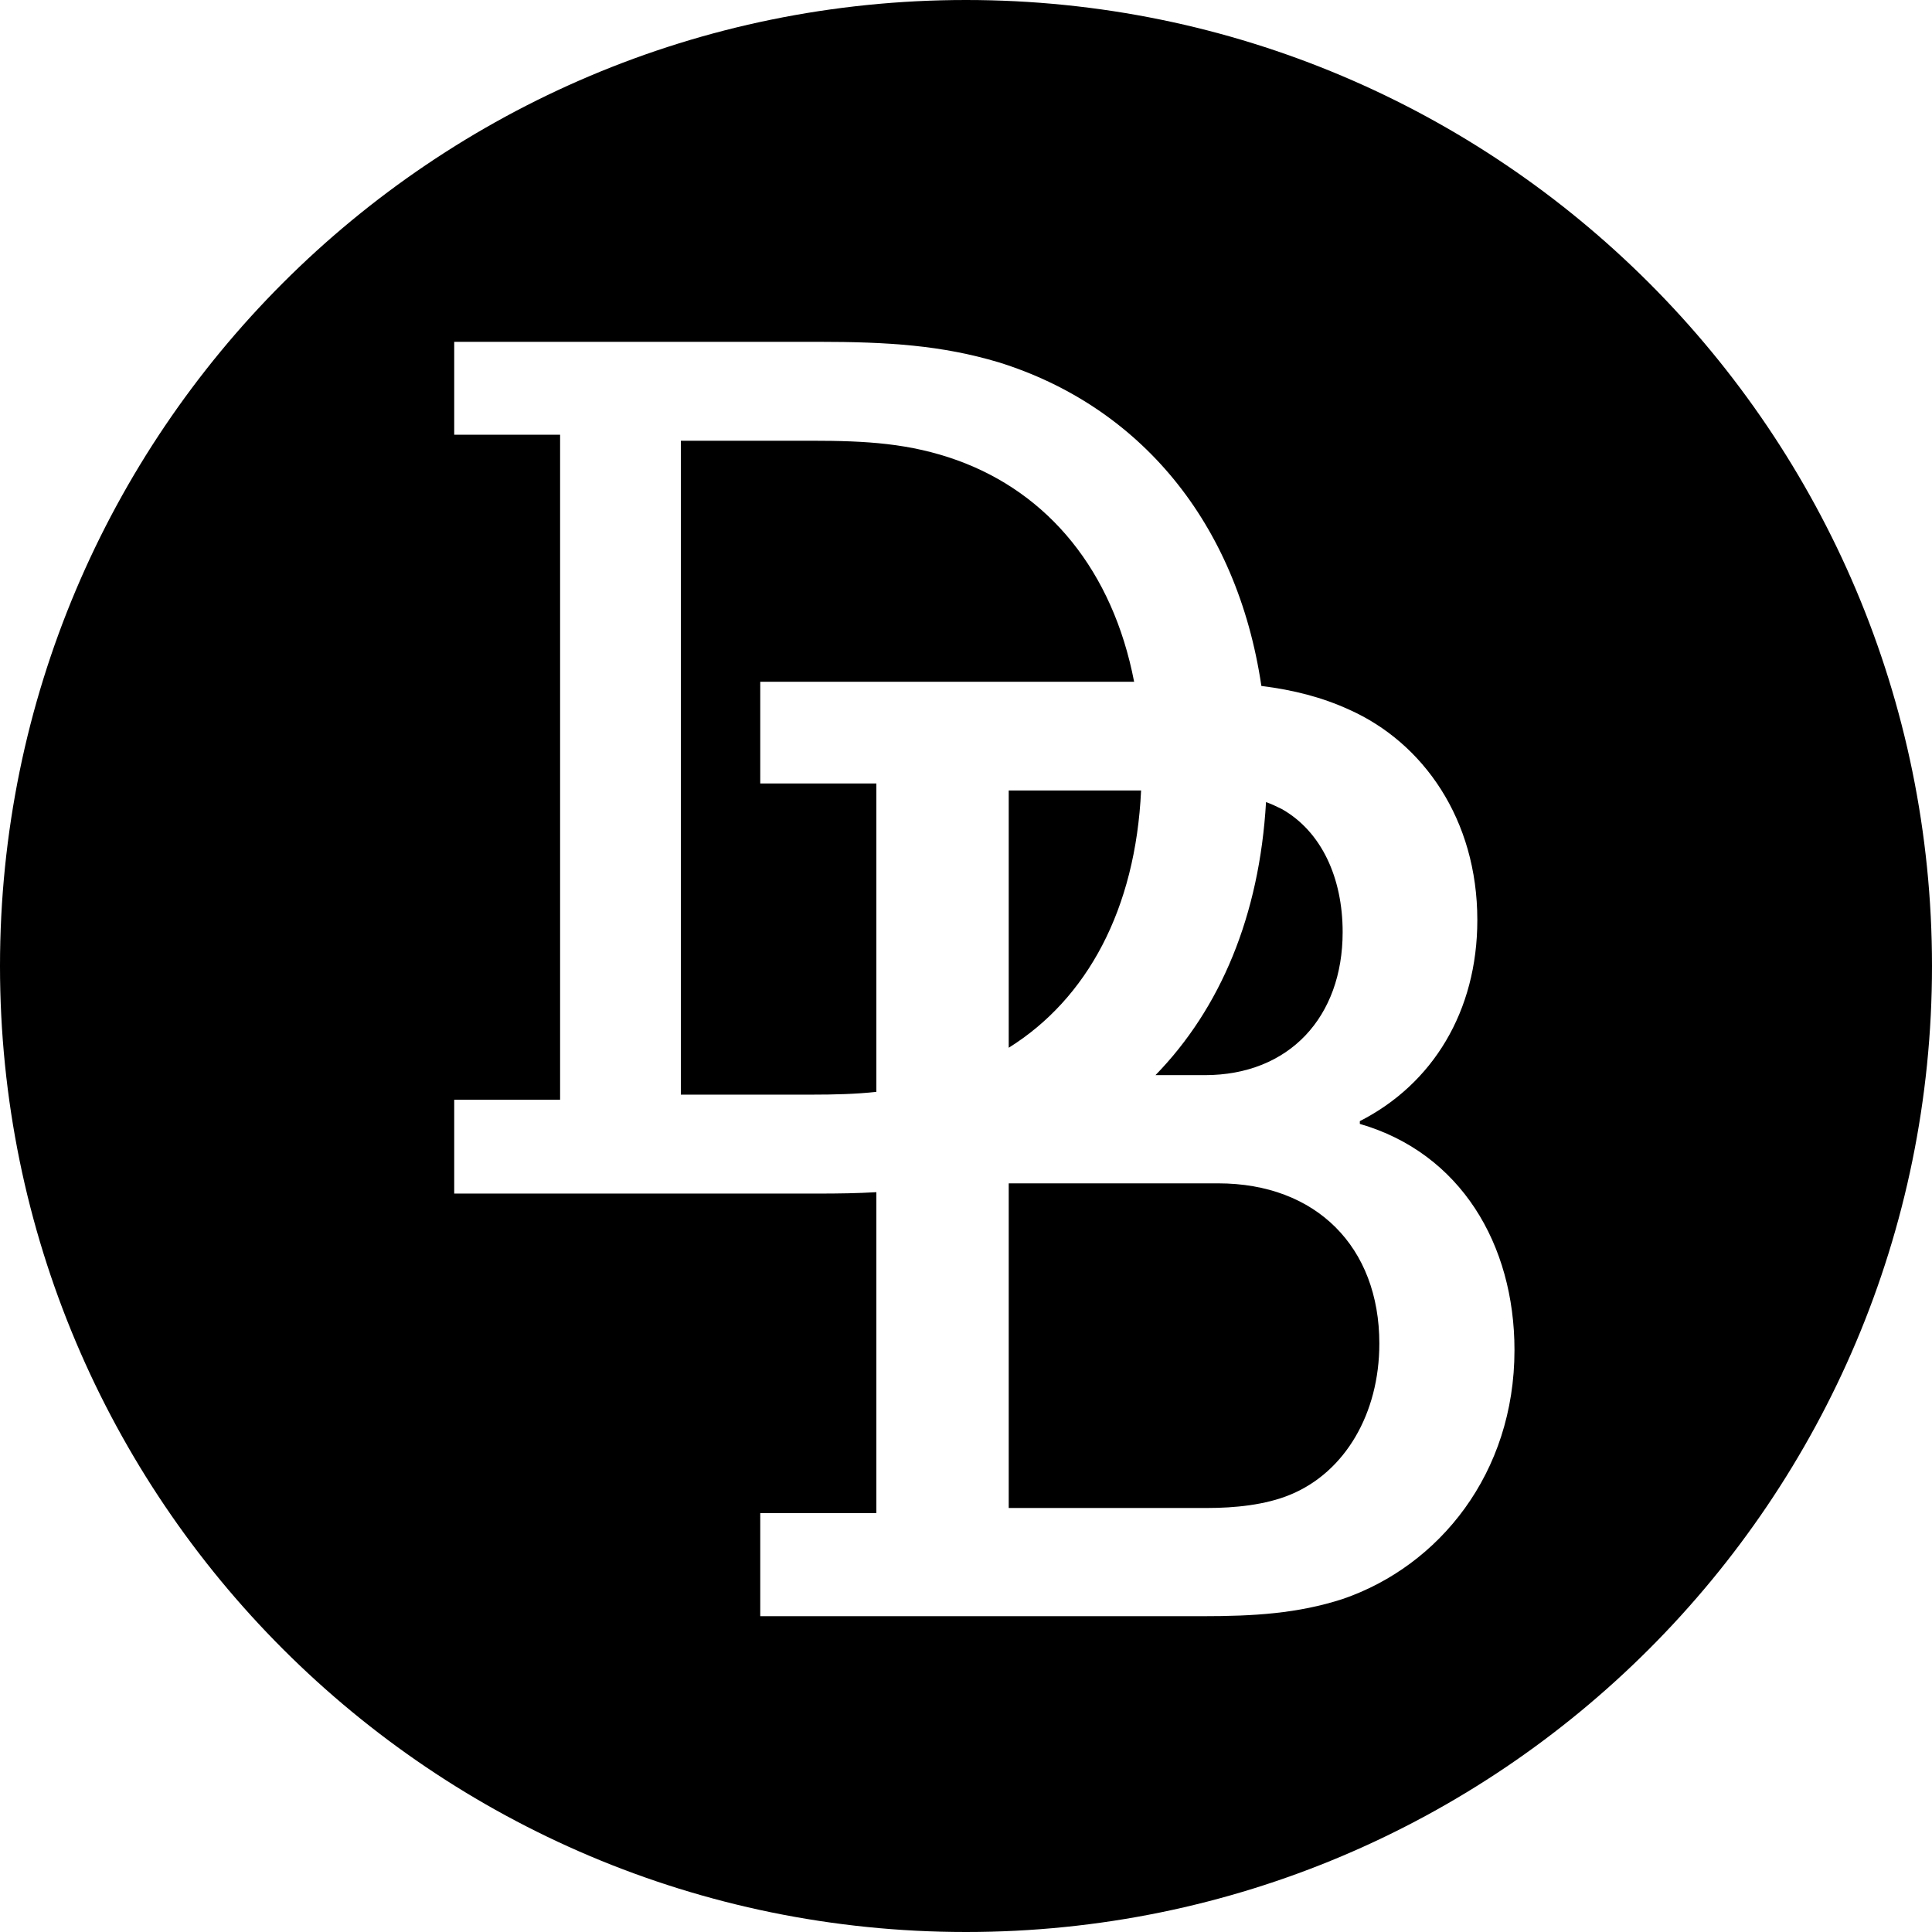
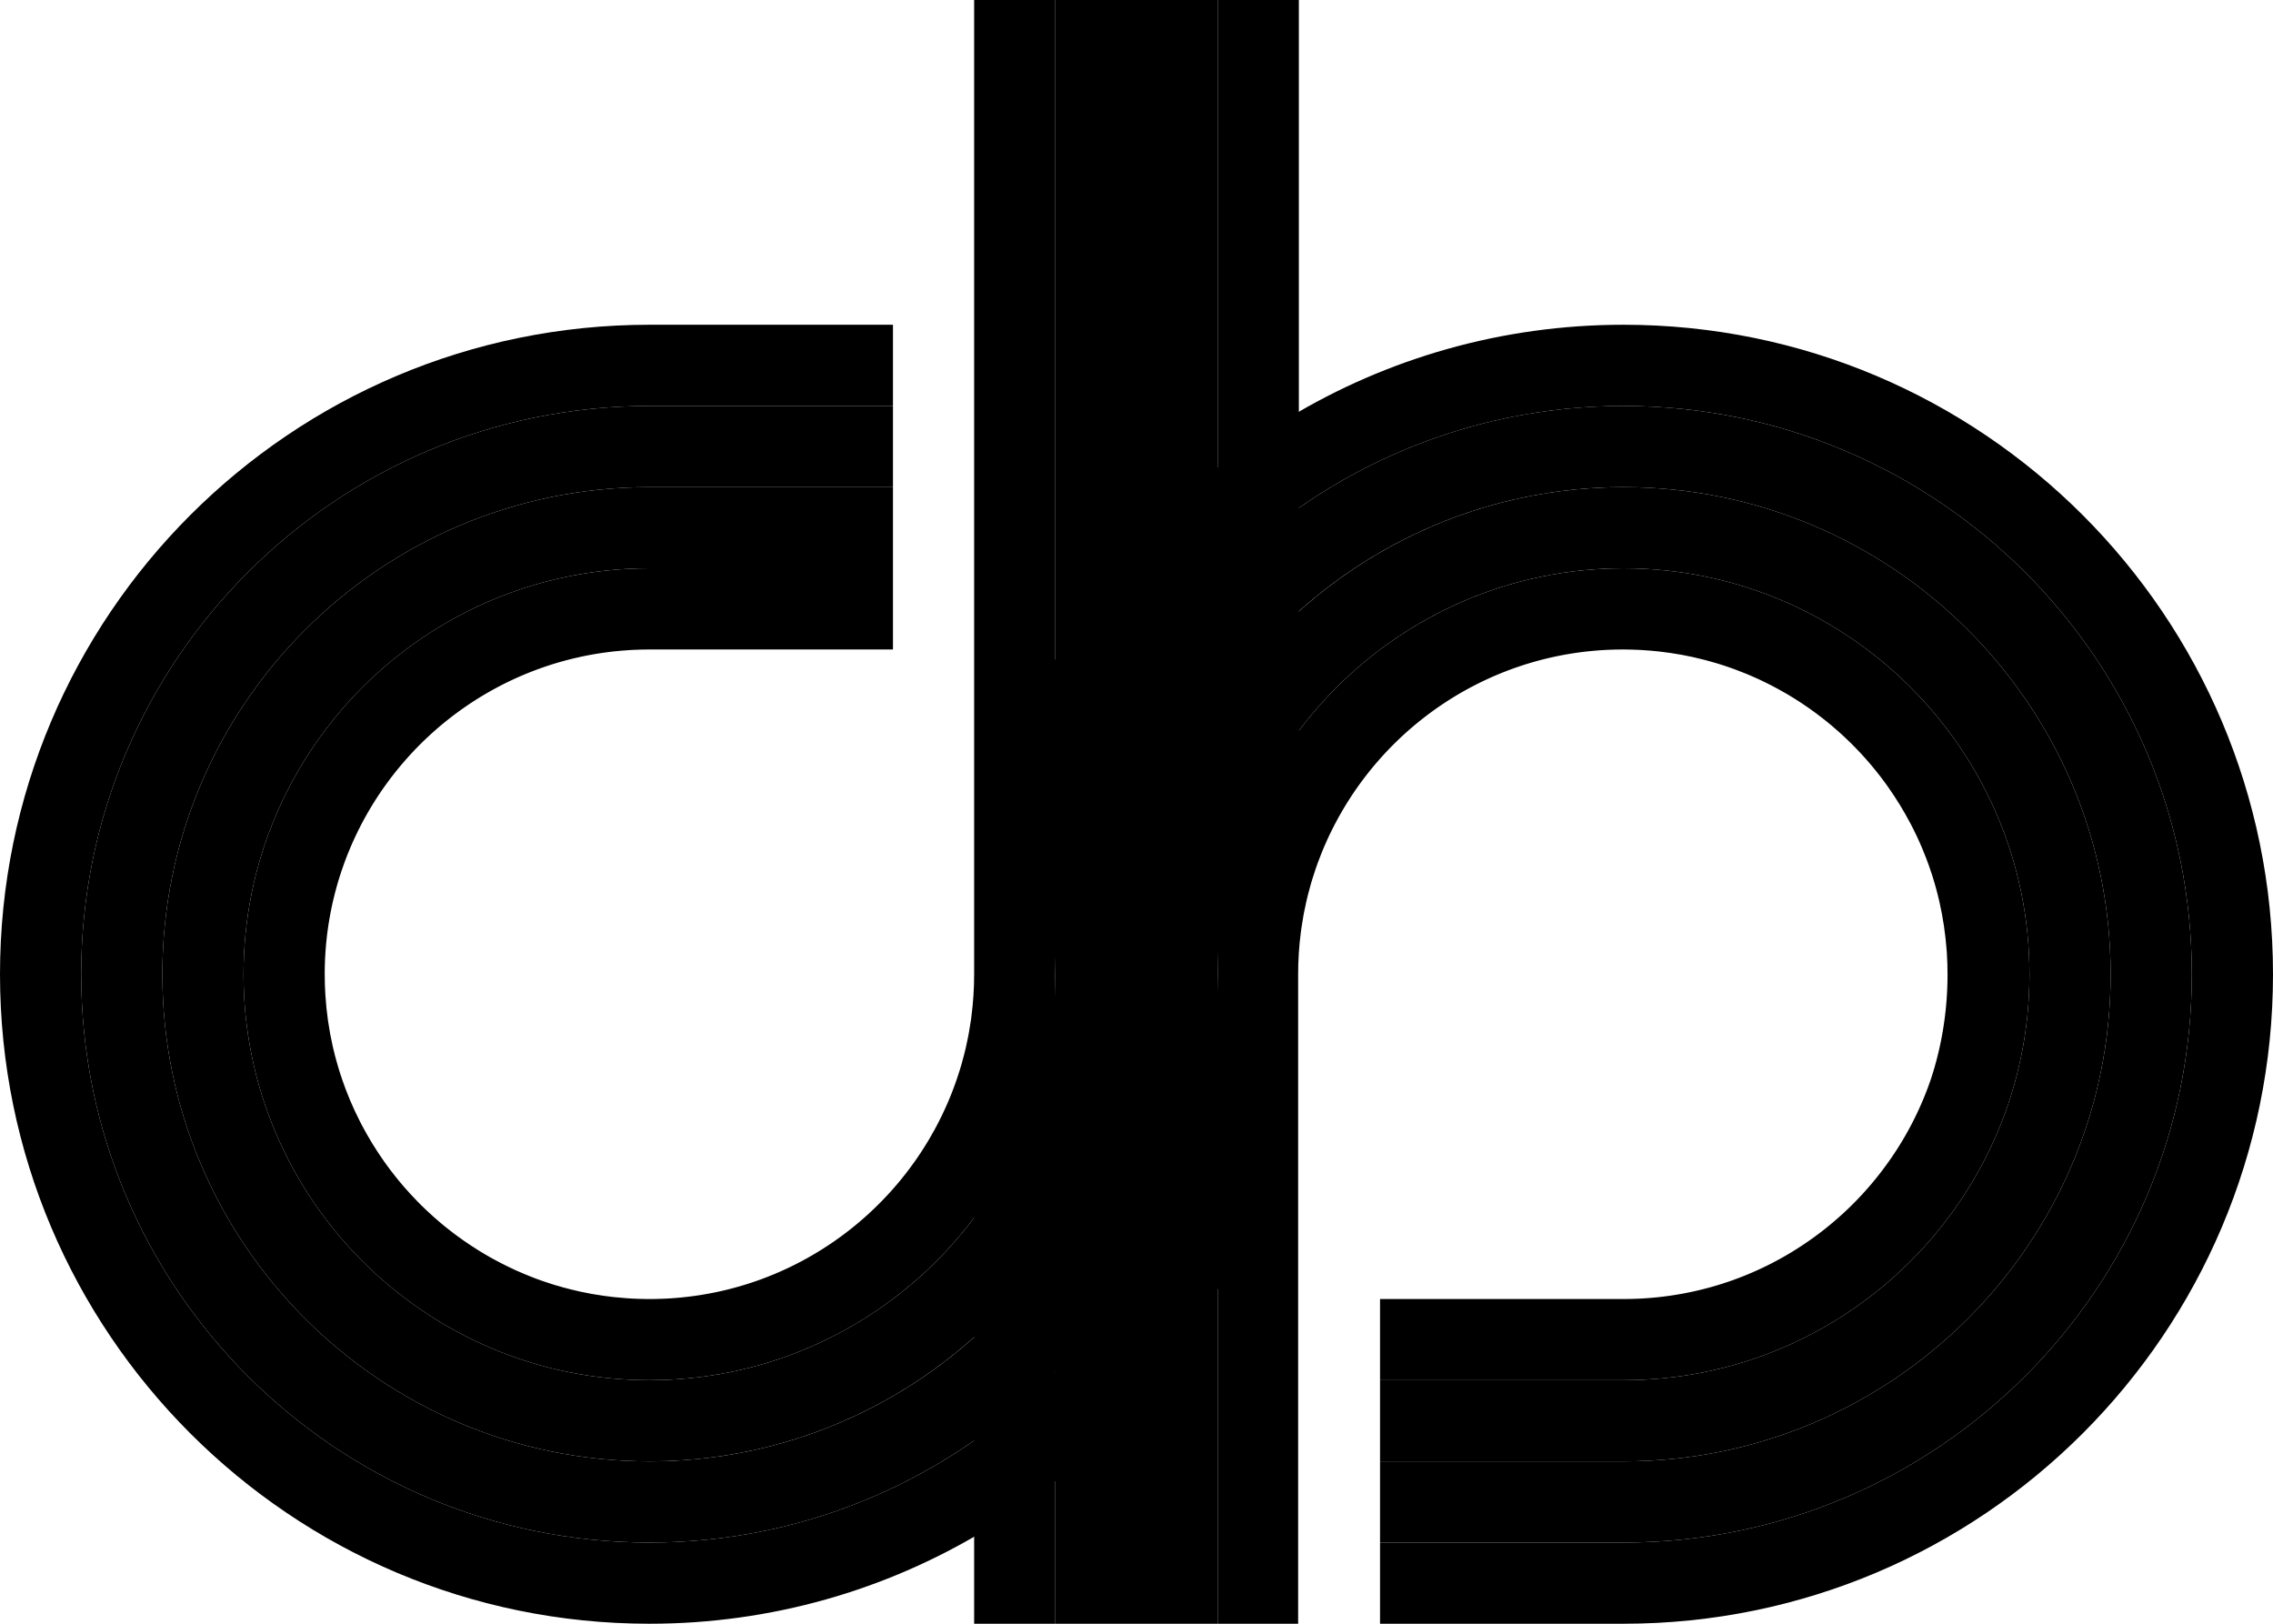
- <svg xmlns="http://www.w3.org/2000/svg" version="1.1" width="1024" height="1024" viewBox="0 0 1024 1024">
-   <g id="icomoon-ignore">
- </g>
-   <path d="M512 0c-282.774 0-512 229.226-512 512s229.226 512 512 512c282.774 0 512-229.226 512-512s-229.226-512-512-512zM240.742 181.17h192.488c37.74 0 65.938 1.874 96.004 10.83 74.484 23.174 126.41 84.55 139.32 171.568 17.116 2.134 32.224 6.018 46.52 12.556 39.292 17.54 67.94 58.186 67.94 111.504 0 48.412-23.686 86.946-62.276 106.592v1.472c53.32 15.44 81.968 63.748 81.968 119.88 0 65.244-39.858 114.396-91.074 131.938-23.858 7.712-46.978 9.106-74.342 9.106h-234.338v-54.642h61.542v-170.096c-9.846 0.584-20.022 0.742-30.766 0.742h-192.986v-49.728h56.124v-352.492h-56.124v-49.23zM360.866 233.598v346.584h69.166c12.352 0 23.632-0.29 34.462-1.472v-163.446h-61.542v-53.91h198.16c-11.358-58.826-45.356-99.896-93.79-117.414-24.948-8.956-47.868-10.342-77.29-10.342h-69.166zM534.646 418.958v136.366c41.536-25.908 67.246-73.39 70.152-136.366h-70.152zM671.020 425.11c-3.474 60.306-24.206 109.418-58.59 144.738h26.098c44.898 0 73.104-30.916 73.104-75.816 0-28.766-11.2-53.302-32.248-65.228-2.678-1.34-5.522-2.654-8.364-3.694zM534.646 627.2v172.064h105.354c14.028 0 30.728-1.528 44.064-7.136 28.766-11.934 47.016-42.82 47.016-80.006 0-51.216-33.5-84.922-85.416-84.922h-111.018z" />
+ <svg xmlns="http://www.w3.org/2000/svg" clip-rule="evenodd" fill-rule="evenodd" stroke-linejoin="round" stroke-miterlimit="2" viewBox="0 0 140 100">
+   <path class="logo__color logo__color_1" d="m60 0v60a20.176 20.176 0 0 1 -.166 2.584v.002l-.008.057v.003l-.008.055v.006l-.007.053v.006l-.008.054v.004l-.01.055v.002c-.034.234-.071.466-.113.697v.002l-.01.055v.004l-.01.054-.002.004-.01.053-.002.006-.01.053v.005l-.011.053v.004l-.012.055v.002c-.042.21-.086.419-.134.627v.002l-.014.054v.004l-.014.053v.006l-.014.05-.001.006-.012.051-.002.006-.012.05-.002.007-.013.052v.004l-.014.053v.002c-.048.188-.1.373-.152.559v.002l-.016.052-.002.006-.014.049-.002.008-.013.049-.002.007-.016.047-.002.008-.016.049-.001.008-.014.049-.002.006-.016.05-.002.004-.015.053c-.052.165-.107.329-.162.492v.004l-.018.049-.002.006-.016.049-.003.007-.016.047-.004.008-.016.047-.004.008-.015.047-.004.007-.016.047-.004.008-.015.047-.004.008-.018.047-.002.006-.017.05a20.14 20.14 0 0 1 -.164.428l-.002.002-.02.049-.002.006-.017.047-.004.007-.018.045-.004.01-.02.043-.003.012-.018.043-.004.01-.017.042-.006.01-.018.045-.004.01-.02.043-.001.008-.02.047-.003.005-.02.05c-.053.122-.107.243-.162.364l-.002.002-.022.047-.002.006-.021.045-.004.008-.02.043-.003.01-.02.043-.006.01-.02.04-.005.012-.02.041-.004.012-.02.04-.005.013-.02.04-.005.01-.02.043-.004.008-.023.045-.002.004c-.058.118-.116.237-.176.353h-.002l-.023.047-.004.006-.022.043-.004.008-.021.041-.006.012-.021.039-.006.012-.022.039-.006.011-.021.04-.006.013-.021.037-.006.014-.022.037-.006.014-.021.039-.006.01-.023.04-.004.008-.024.043-.004.004c-.054.098-.11.196-.166.293v.002l-.025.043-.004.006-.023.04-.006.01-.022.04-.008.011-.021.038-.008.013-.021.035-.008.014-.022.037-.01.012-.021.037-.008.014-.021.035-.008.013-.023.038-.008.011-.022.037-.008.012-.023.037-.006.01-.025.041-.002.004c-.058.094-.118.186-.178.277l-.004.008-.025.037-.006.012-.024.035-.01.014-.02.035-.01.012-.022.035-.012.015-.021.034-.01.013-.022.033-.011.016-.022.033-.01.014-.023.033-.01.016-.021.033-.01.014-.023.033-.01.014-.024.035-.007.01-.026.037-.002.004-.158.222-.006.006-.025.035-.008.012-.025.035-.01.014-.024.031-.01.016-.023.03-.012.016-.023.03-.012.017-.021.03-.012.015-.023.032-.012.015-.023.031-.012.016-.024.03-.011.015-.024.031-.01.014-.025.033-.01.012-.025.033-.008.01-.027.037-.135.172-.006.006-.027.033-.01.013-.025.032-.01.013-.026.03-.011.015-.024.03-.013.015-.024.03-.013.015-.024.03-.014.015-.021.027-.016.018-.021.027-.014.018-.023.027-.014.018-.025.027-.012.016-.025.03-.012.013-.026.031-.011.012-.026.031-.008.01-.136.156-.006.008-.027.031-.012.012-.026.03-.011.013-.026.03-.013.013-.024.027-.015.018-.024.025-.015.018-.024.025-.016.018-.023.025-.016.018-.023.025-.016.018-.023.025-.016.016-.023.027-.016.016-.023.027-.016.015-.025.028-.014.013-.025.028-.012.014-.03.029-.005.006-.108.113-.003.004-.03.03-.011.01-.026.028-.016.016-.023.025-.016.016-.025.023-.016.018-.025.025-.016.016-.023.025-.018.016-.023.023-.018.018-.023.025-.018.016-.025.025-.018.016-.023.023-.018.018-.023.023-.018.018-.023.023-.018.016-.025.025-.016.014-.025.027-.014.012-.029.028-.004.003a8.075 8.075 0 0 1 -.107.102l-.014.012-.025.025-.016.014-.025.025-.018.016-.025.021-.018.018-.025.023-.018.016-.025.021-.018.018-.025.023-.018.016-.025.022-.018.017-.025.022-.02.017-.023.022-.02.017-.023.022-.02.017-.025.022-.018.015-.025.024-.018.015-.025.022-.018.016-.027.023-.016.012-.1.088-.015.011-.025.022-.02.015-.023.024-.02.016-.025.019-.02.018-.025.02-.02.017-.025.02-.02.017-.025.02-.02.017-.025.02-.02.017-.025.02-.02.017-.025.02-.021.015-.024.02-.021.017-.023.02-.022.018-.025.02-.02.015-.025.02-.022.017-.025.02-.02.015-.025.02-.018.013-.027.022-.03.023-.015.012-.027.02-.02.017-.025.017-.022.018-.023.018-.024.017-.023.018-.021.017-.026.018-.021.018-.026.017-.021.018-.026.017-.021.016-.025.017-.022.018-.025.018-.022.017-.025.018-.024.015-.023.02-.024.016-.023.017-.023.016-.026.017-.021.018-.026.017-.023.016-.026.018-.021.017-.025.016-.047.033-.024.018-.023.015-.026.018-.023.016-.023.017-.026.016-.023.017-.024.016-.025.017-.023.016-.026.018-.023.015-.026.016-.023.016-.024.017-.025.016-.023.015-.026.016-.023.018-.026.015-.025.016-.023.015-.026.016-.023.018-.026.015-.023.016-.026.016-.025.015-.023.016-.028.017-.023.014-.03.022-.019.01-.018.011-.03.02-.024.013-.026.018-.025.013-.025.016-.024.016-.025.015-.026.016-.025.016-.025.015-.026.014-.023.016-.026.015-.025.016-.025.013-.026.016-.025.016-.026.013-.025.016-.025.016-.026.013-.025.016-.026.016-.025.013-.025.014-.026.016-.025.013-.025.016-.028.015-.023.014-.032.018-.019.01-.05.029-.02.011-.032.018-.023.012-.027.015-.026.014-.027.014-.024.013-.027.016-.025.014-.028.013-.023.014-.027.016-.026.011-.027.016-.026.014-.025.013-.025.014-.028.014-.025.013-.027.014-.026.012-.027.015-.024.012-.027.016-.025.011-.03.016-.023.012-.03.015-.023.012-.031.016-.022.01-.046.025-.006.002-.014.006-.039.02-.021.009-.032.016-.023.011-.03.016-.023.012-.03.011-.025.014-.027.014-.025.011-.028.014-.025.012-.03.014-.025.011-.027.014-.025.012-.03.011-.025.012-.027.014-.026.011-.03.014-.025.01-.027.014-.025.011-.03.014-.025.012-.03.011-.023.012-.033.014-.021.01-.04.017-.015.006-.053.025-.02.006-.035.016-.023.012-.031.011-.024.01-.03.014-.024.011-.032.012-.025.01-.03.014-.025.01-.029.013-.025.01-.03.012-.025.01-.03.011-.025.012-.029.011-.025.01-.03.012-.027.01-.03.013-.025.008-.029.014-.025.01-.032.011-.023.01-.033.012-.024.01-.035.011-.02.01-.054.02-.014.004-.043.017-.021.008-.035.014-.024.007-.031.012-.025.01-.032.012-.025.007-.03.012-.027.008-.03.012-.024.01-.032.01-.025.009-.031.012-.026.008-.029.011-.027.008-.03.01-.027.01-.03.011-.027.008-.03.01-.026.01-.032.01-.025.007-.031.012-.026.008-.035.011-.021.006-.045.016-.012.004-.056.017-.018.006-.04.012-.023.008-.033.01-.025.007-.031.012-.026.006-.033.012-.025.006-.032.01-.025.007-.031.01-.028.008-.03.01-.026.007-.032.01-.027.008-.031.008-.026.008-.03.007-.028.01-.031.008-.028.008-.031.008-.025.007-.034.01-.025.006-.035.01-.022.006-.04.011-.018.004-.059.016-.011.004-.045.011-.022.006-.037.01-.025.006-.034.01-.025.006-.033.007-.026.006-.033.01-.027.006-.031.008-.028.006-.031.007-.027.006-.032.008-.027.008-.031.006-.028.008-.03.005-.028.008-.033.006-.026.008-.033.006-.025.006-.035.007-.026.006-.033.008-.025.006-.038.008-.021.004-.05.011-.009.002-.06.012-.018.004-.04.008-.024.006-.035.007-.026.004-.035.008-.025.004-.033.006-.028.006-.033.006-.027.005-.032.006-.027.006-.033.006-.028.006-.03.006-.03.004-.031.006-.028.005-.033.004-.027.006-.033.006-.028.004-.033.008-.025.004-.035.004-.026.005-.037.006-.023.004-.043.008-.018.002-.059.01-.013.002-.047.006-.024.005-.037.004-.025.004-.035.006-.028.004-.033.004-.027.004-.033.006-.028.004-.033.003-.027.004-.033.004-.03.004-.031.004-.03.006-.032.004-.028.002-.033.004-.027.004-.034.004-.027.003-.035.004-.027.004-.034.004-.027.002-.035.004-.025.004-.041.004-.02.002-.057.006-.006.002-.06.005-.02.002-.04.004-.026.002-.037.004-.026.004-.035.002-.027.002-.035.004-.028.002-.033.004-.027.002-.035.002-.028.004-.033.001-.03.002-.032.004-.028.002-.035.002-.027.002-.033.002-.03.002-.033.004-.027.002-.035.002h-.028l-.037.002-.025.002-.04.002-.023.002-.045.002-.015.002-.063.004h-.015l-.047.002-.024.001-.039.002h-.025l-.037.002h-.026l-.037.002-.027.002h-.033l-.03.002h-.033l-.029.002h-.063l-.035.002h-.027l-.035.002h-.063l-.027.002h-.035l-.028.002h-.164l-.025.002h-.254l-.297-.006a2.448 2.448 0 0 0 -.09-.002l-.064-.002h-.027c-.05 0-.1-.003-.149-.004l-.144-.008-.065-.001-.086-.004-.04-.002-.065-.006-.065-.002-.062-.004c-.053-.003-.106-.009-.158-.012a20.708 20.708 0 0 1 -.725-.064h-.004l-.055-.006c-.395-.044-.786-.1-1.173-.166l-.174-.031-.028-.004-.062-.012-.06-.012a17.016 17.016 0 0 1 -.516-.103l-.033-.008-.043-.008c-.156-.034-.31-.072-.463-.11a15.877 15.877 0 0 1 -.989-.269l-.078-.023-.166-.051-.053-.018-.007-.003-.114-.036-.054-.017-.041-.014-.157-.053-.123-.043-.027-.01-.027-.007-.203-.074-.059-.02-.135-.05c-.048-.02-.096-.037-.144-.055a20.3 20.3 0 0 1 -.428-.17l-.031-.014-.022-.008a14.455 14.455 0 0 1 -.549-.236l-.1-.045-.054-.027-.057-.026-.003-.002a32.073 32.073 0 0 1 -.325-.154l-.048-.023c-.266-.13-.527-.265-.786-.407l-.132-.072-.159-.088-.242-.14-.072-.043a20.055 20.055 0 0 1 -1.654-1.092l-.164-.121-.182-.139c-.046-.034-.09-.07-.135-.105l-.049-.038-.097-.078-.043-.033-.032-.023-.29-.24-.067-.055a19.822 19.822 0 0 1 -.773-.688l-.063-.058c-.11-.106-.222-.21-.33-.317l-.014-.015-.02-.018a18.847 18.847 0 0 1 -.202-.205l-.032-.033-.015-.016c-.107-.11-.21-.22-.315-.332l-.04-.043-.034-.033a18.7 18.7 0 0 1 -.322-.361l-.006-.006-.041-.045-.04-.047-.038-.045-.04-.045-.03-.037a36.803 36.803 0 0 1 -.086-.102l-.038-.044a20.068 20.068 0 0 1 -.562-.706l-.041-.052a20.94 20.94 0 0 1 -.209-.282l-.002-.002-.01-.013c-.046-.063-.091-.128-.136-.192l-.03-.04-.008-.012a19.981 19.981 0 0 1 -1.357-2.215l-.018-.035-.01-.016-.095-.187a19.754 19.754 0 0 1 -.602-1.291l-.017-.043-.016-.036c-.08-.193-.157-.387-.232-.584-.028-.071-.054-.144-.08-.216-.086-.235-.169-.47-.246-.71l-.04-.118-.017-.06-.022-.067a22.169 22.169 0 0 1 -.042-.141l-.026-.086c-.014-.046-.028-.09-.04-.137-.023-.076-.044-.154-.065-.23l-.037-.135-.032-.115-.025-.096-.014-.058a19.9 19.9 0 0 1 -.08-.325l-.035-.148a19.87 19.87 0 0 1 -.46-3.192c-.027-.42-.04-.845-.04-1.273v-.221l.002-.037v-.094l.002-.035v-.064l.002-.03v-.033l.002-.03v-.065l.002-.034.002-.03v-.034l.002-.031v-.033l.002-.032v-.033l.002-.03.002-.032.001-.032v-.033l.002-.031.002-.033.002-.032.002-.03.002-.032.002-.033.002-.032.002-.033.002-.029.002-.033.002-.032.002-.033.002-.031.002-.031.002-.031.002-.034.004-.03.002-.032.002-.031.002-.034.003-.03.002-.032.002-.031.004-.032.002-.03.002-.034.004-.031.002-.032.004-.03.002-.032.004-.031.002-.034.004-.03.004-.032.001-.031.004-.032.004-.03.002-.032.004-.031.004-.032.004-.03.002-.034.004-.03.004-.032.004-.032.004-.031.003-.031.004-.031.004-.032.004-.031.004-.031.004-.031.004-.032.004-.031.006-.03.004-.032.003-.03.004-.031.004-.031.006-.032.004-.03.004-.032.006-.031.004-.032.004-.03.005-.032.004-.03.006-.03.004-.032.006-.031.004-.031.006-.032.004-.029.006-.031.005-.031.004-.032.006-.03.006-.032.004-.03.006-.03.006-.032.006-.031.005-.03.004-.03.006-.032.006-.03.006-.03.006-.032.006-.029.005-.031.006-.032.006-.029.006-.031.006-.031.006-.03.006-.03.005-.032.008-.03.006-.03.006-.03.006-.031.008-.031.006-.03.005-.031.008-.03.006-.03.006-.03.008-.031.006-.03.007-.03.006-.03.008-.031.006-.03.008-.03.008-.03.005-.031.008-.03.006-.03.008-.03.008-.03.008-.03.005-.03.008-.031.008-.03.008-.029.006-.031.007-.03.008-.029.008-.03.008-.03.008-.03.008-.03.007-.03.008-.03.008-.029.008-.03.008-.03.007-.03.008-.029.01-.031.008-.03.008-.029.007-.029.008-.031.01-.03.008-.029.008-.03.007-.028.01-.03.008-.03.01-.03.008-.03.007-.029.01-.03.008-.028.01-.03.008-.029.01-.03.01-.029.007-.029.01-.03.01-.029.007-.029.01-.03.01-.028.01-.03.007-.029.01-.03.01-.029.01-.029.01-.03.01-.028.007-.03.01-.03.01-.028.01-.03.01-.027.009-.03.01-.029.01-.029.011-.03.01-.028.01-.028.01-.03.01-.028.009-.03.012-.029.01-.027.01-.03.009-.029.012-.03.01-.027.01-.029.01-.03.01-.027.01-.029.012-.03.01-.026.012-.03.01-.03.011-.026.01-.03.012-.027.01-.03.011-.029.012-.027.01-.03.011-.027.012-.029.01-.027.011-.03.012-.027.012-.03.01-.027.011-.029.012-.027.012-.03.012-.027.011-.03.012-.026.012-.028.011-.03.012-.026.012-.03.012-.027.011-.027.012-.03.012-.027.011-.027.012-.03.012-.027.012-.027.013-.028.012-.029.012-.027.011-.028.014-.027.012-.03.012-.027.013-.027.012-.027.012-.028.013-.027.012-.03.014-.027.011-.027.014-.027.012-.028.014-.027.011-.027.014-.028.014-.027.011-.027.014-.028.012-.027.013-.03.014-.025.014-.027.011-.028.014-.027.014-.027.013-.028.012-.027.014-.027.014-.028.013-.027.014-.027.014-.028.013-.025.014-.027.014-.028.013-.027.014-.027.014-.028.013-.025.014-.027.014-.028.013-.027.014-.026.016-.027.013-.027.014-.028.014-.025.013-.027.016-.028.014-.025.013-.027.016-.026.013-.027.014-.027.016-.026.013-.027.016-.026.014-.027.015-.025.014-.028.016-.025.013-.027.016-.026.014-.027.015-.026.014-.027.016-.025.015-.028.014-.025.015-.027.016-.026.014-.025.015-.027.016-.026.016-.025.013-.028.016-.025.016-.025.015-.028.016-.025.015-.026.016-.025.016-.027.015-.026.016-.025.016-.025.015-.026.016-.027.015-.026.016-.025.016-.025.015-.026.016-.025.016-.026.015-.025.018-.025.015-.026.016-.027.016-.025.017-.026.016-.025.015-.026.016-.023.018-.025.015-.026.018-.025.016-.026.015-.025.018-.025.015-.026.018-.025.016-.026.017-.023.016-.025.017-.026.016-.025.018-.026.017-.023.016-.025.017-.026.018-.025.016-.024.017-.025.018-.025.015-.024.018-.025.017-.026.018-.023.016-.025.017-.026.018-.023.017-.026.018-.023.018-.025.017-.024.018-.025.017-.024.018-.025.017-.024.018-.025.018-.023.017-.026.018-.023.017-.026.018-.023.017-.023.018-.026.018-.023.02-.024.017-.025.017-.024.018-.023.017-.025.02-.024.018-.023.017-.024.02-.025.017-.024.018-.023.02-.023.017-.024.018-.023.02-.026.017-.023.02-.024.017-.023.02-.023.017-.024.02-.023.017-.024.02-.023.017-.024.02-.023.02-.023.017-.024.02-.023.019-.024.017-.023.02-.024.02-.023.019-.024.018-.021.02-.023.019-.024.02-.023.017-.024.02-.021.019-.024.02-.023.019-.024.02-.021.019-.023.02-.024.019-.023.02-.022.019-.023.02-.022.02-.023.019-.024.02-.021.019-.024.02-.021.019-.023.02-.024.02-.021.02-.022.02-.023.02-.022.019-.023.021-.022.02-.023.02-.022.019-.023.021-.022.02-.021.02-.024.021-.021.02-.021.02-.024.02-.021.02-.022.022-.021.02-.024.02-.021.02-.022.022-.021.02-.022.02-.021.02-.024.022-.021.02-.022.02-.021.022-.022.02-.021.021-.022.022-.021.02-.022.02-.021.022-.022.02-.021.021-.021.022-.022.021-.021.022-.022.02-.021.02-.022.022-.02.022-.02.021-.022.022-.022.021-.021.022-.02.021-.021.02-.022.021-.021.021-.02.022-.021.021-.022.024-.02.021-.02.022-.022.021-.02.022-.021.021-.02.022-.021.021-.02.022-.021.023-.02.022-.021.021-.02.022-.021.023-.02.022-.021.021-.02.022-.021.023-.02.021-.02.022-.021.023-.02.022-.02.023-.02.022-.02.021-.02.024-.02.021-.02.024-.02.021-.02.024-.02.021-.019.023-.02.022-.02.023-.02.022-.02.023-.02.024-.019.021-.02.024-.019.021-.02.024-.019.023-.02.022-.02.023-.019.023-.02.024-.019.021-.017.024-.02.023-.02.024-.019.023-.02.022-.019.023-.017.023-.02.024-.02.023-.02.024-.017.023-.02.024-.019.021-.017.026-.02.021-.02.023-.017.024-.02.023-.017.024-.02.025-.017.024-.02.023-.017.023-.02.024-.017.023-.02.024-.017.023-.02.024-.018.025-.017.023-.02.024-.017.023-.018.026-.02.023-.017.024-.018.023-.017.025-.02.024-.017.023-.018.026-.017.023-.018.024-.02.025-.017.023-.018.024-.017.025-.018.024-.017.025-.018.023-.018.026-.017.023-.018.026-.017.023-.018.026-.017.023-.018.025-.018.024-.015.025-.018.026-.017.023-.018.025-.018.026-.017.023-.016.026-.017.025-.018.023-.016.026-.017.025-.018.024-.015.025-.018.025-.017.026-.016.025-.018.024-.015.025-.018.025-.016.026-.017.025-.016.026-.017.025-.016.023-.017.026-.016.025-.016.026-.017.025-.016.025-.016.026-.017.025-.016.026-.015.025-.018.025-.016.026-.015.025-.016.026-.015.025-.016.027-.018.026-.015.025-.016.025-.016.026-.015.025-.016.026-.015.027-.016.025-.016.026-.015.025-.016.026-.016.027-.015.025-.016.026-.013.027-.016.025-.016.026-.015.027-.016.026-.014.025-.015.027-.016.026-.016.025-.013.027-.016.026-.015.027-.014.026-.016.027-.013.025-.016.028-.016.025-.013.027-.016.026-.014.027-.015.025-.014.028-.014.025-.015.028-.014.027-.016.025-.013.028-.014.025-.015.027-.014.028-.014.025-.014.027-.015.028-.014.027-.013.025-.014.028-.014.027-.013.026-.016.027-.014.027-.013.028-.014.027-.014.025-.013.028-.014.027-.014.027-.013.028-.014.027-.014.027-.012.028-.013.025-.014.027-.014.028-.013.027-.014.027-.012.028-.013.027-.014.028-.014.027-.011.027-.014.028-.012.027-.013.027-.014.028-.012.027-.013.03-.012.027-.014.027-.012.027-.013.028-.012.027-.014.027-.011.028-.014.029-.012.027-.011.028-.014.027-.012.03-.012.027-.011.027-.014.027-.012.03-.011.027-.012.027-.012.028-.014.029-.011.027-.012.028-.012.029-.011.027-.012.028-.012.029-.012.027-.011.03-.012.027-.012.03-.011.027-.012.027-.01.03-.012.026-.011.03-.012.027-.012.03-.01.027-.011.03-.012.026-.012.03-.01.027-.011.03-.012.029-.01.027-.011.03-.01.027-.012.029-.01.03-.011.027-.01.029-.012.03-.01.027-.011.029-.01.03-.01.026-.012.03-.01.029-.01.027-.01.03-.01.029-.01.03-.01.027-.01.029-.012.03-.01.029-.01.029-.009.03-.01.026-.01.03-.01.029-.009.03-.01.029-.01.029-.01.03-.009.029-.01.027-.01.03-.01.028-.01.03-.007.03-.01.028-.01.03-.01.029-.009.03-.008.029-.01.029-.01.03-.007.028-.01.03-.01.029-.007.031-.01.028-.008.03-.01.03-.008.03-.01.029-.007.03-.01.028-.008.03-.008.029-.007.031-.01.03-.008.029-.008.03-.01.028-.007.032-.008.029-.008.03-.008.029-.008.029-.01.031-.007.03-.008.029-.008.03-.008.03-.007.03-.008.03-.008.03-.008.03-.006.029-.008.03-.007.03-.008.031-.008.03-.008.029-.006.031-.008.03-.007.03-.008.03-.006.03-.008.03-.008.03-.005.031-.008.03-.006.03-.008.03-.006.031-.008.03-.005.03-.008.03-.006.031-.008.03-.006.031-.008.03-.005.03-.006.03-.006.031-.008.031-.006.03-.006.03-.006.032-.007.03-.006.03-.006.03-.006.031-.006.031-.006.03-.006.031-.005.031-.006.03-.006.03-.006.032-.004.031-.006.03-.006.03-.005.032-.006.031-.006.03-.004.03-.006.032-.006.031-.004.03-.006.03-.005.032-.004.031-.006.032-.004.03-.006.03-.004.031-.006.032-.004.031-.006.031-.003.031-.006.03-.004.033-.004.03-.006.03-.004.032-.004.031-.006.031-.004.032-.003.03-.004.032-.004.031-.004.032-.006.03-.004.032-.004.031-.004.032-.004.03-.004.032-.003.031-.004.032-.004.03-.002.032-.004.031-.004.032-.004.03-.004.032-.002.031-.004.033-.004.032-.002.031-.003.031-.004.031-.002.032-.004.031-.002.031-.004.033-.002.032-.004.03-.002.032-.004.031-.002.032-.002.033-.004.031-.002.031-.002.032-.003.03-.002.034-.002.031-.002.032-.002.03-.004.034-.002.031-.002.032-.002.033-.002.031-.002.031-.002.032-.002.033-.002.031-.002.031-.002.033-.002.032-.002h.033l.031-.002.031-.002.032-.001h.033l.031-.002.033-.002h.032l.033-.002.031-.002h.033l.031-.002h.034l.029-.002h.035l.03-.002h.064l.035-.002h.064l.03-.002h.129l.043-.002h15.15v-5h-15c-13.798 0-25 11.202-25 25s11.202 25 25 25c8.175 0 15.437-3.932 20-10.006v25.006h5v-40c0-19.317 15.683-35 35-35s35 15.683 35 35-15.683 35-35 35h-15v5h15c22.077 0 40-17.924 40-40 0-22.077-17.924-40-40-40-15.052 0-28.174 8.333-35 20.633v-40.633z" />
+   <path class="logo__color logo__color_2" d="m65 0v60c0 13.798-11.202 25-25 25s-25-11.202-25-25 11.202-25 25-25h15v-5h-15c-16.557 0-30 13.443-30 30 0 16.558 13.443 30 30 30 10.432 0 19.624-5.338 25-13.428v23.428h5v-40c0-16.558 13.443-30 30-30s30 13.442 30 30-13.443 30-30 30h-15v5h15c19.317 0 35-15.683 35-35s-15.683-35-35-35c-12.727 0-23.874 6.81-30 16.98v-41.98z" />
+   <path class="logo__color logo__color_3" d="m70 0v60c0 16.558-13.443 30-30 30s-30-13.442-30-30 13.443-30 30-30h15v-5h-15c-19.317 0-35 15.683-35 35s15.683 35 35 35c12.727 0 23.874-6.81 30-16.98v21.98h5v-40c0-13.798 11.202-25 25-25s25 11.202 25 25-11.202 25-25 25h-15v5h15c16.557 0 30-13.443 30-30 0-16.558-13.443-30-30-30-10.432 0-19.624 5.34-25 13.43v-43.43z" />
+   <path class="logo__color logo__color_4" d="m80 45.005c4.563-6.073 11.826-10.005 20-10.005 13.798 0 25 11.202 25 25s-11.202 25-25 25h-15v-5h15.22l.039-.002h.094l.034-.002h.065l.03-.002h.064l.034-.002h.03l.034-.002h.031l.034-.002h.03l.033-.002h.031l.034-.002.03-.002h.033l.031-.002.033-.002h.03l.034-.003h.031l.033-.003.03-.002.033-.002.031-.001.033-.002.03-.002.033-.003.032-.002.032-.002.032-.002.031-.002.032-.002.032-.002.03-.003.033-.002.031-.002.033-.004.03-.002.033-.003.031-.002.032-.003.032-.002.031-.003.031-.003.033-.002.03-.003.032-.004.031-.003.033-.003.03-.003.032-.003.031-.003.031-.003.033-.004.03-.003.032-.004.031-.003.031-.004.032-.003.032-.004.031-.003.031-.004.032-.004.03-.004.032-.004.031-.003.031-.004.032-.004.03-.005.032-.004.031-.004.031-.004.03-.004.032-.005.03-.004.032-.004.031-.004.032-.005.03-.005.032-.005.03-.004.031-.004.03-.005.033-.006.03-.004.031-.005.03-.004.032-.005.03-.006.032-.005.03-.005.032-.005.03-.005.03-.006.032-.005.03-.005.032-.005.03-.005.03-.006.031-.006.031-.005.03-.006.032-.005.03-.006.03-.006.031-.006.03-.005.032-.007.03-.006.031-.005.03-.006.03-.007.03-.006.032-.006.03-.006.03-.006.03-.007.032-.006.03-.006.03-.006.03-.007.03-.007.03-.006.032-.006.03-.008.03-.006.03-.007.03-.006.031-.008.03-.007.03-.006.03-.008.03-.007.031-.006.03-.007.03-.008.03-.007.03-.007.03-.008.03-.007.03-.007.03-.008.03-.007.031-.008.03-.007.03-.008.029-.008.03-.007.03-.009.03-.007.03-.008.03-.008.029-.008.03-.008.03-.007.03-.009.03-.008.03-.008.029-.008.03-.009.03-.007.03-.009.029-.008.03-.01.03-.008.028-.008.03-.008.03-.009.029-.009.03-.008.03-.009.029-.009.029-.008.03-.01.03-.008.028-.01.03-.009.03-.01.029-.007.03-.01.028-.01.03-.009.029-.008.029-.01.03-.009.028-.01.03-.01.029-.009.029-.01.03-.009.028-.01.03-.01.029-.009.029-.01.03-.01.028-.01.029-.009.029-.01.029-.01.03-.01.027-.01.03-.01.029-.01.029-.01.028-.01.03-.011.027-.01.03-.011.029-.01.028-.01.029-.011.028-.01.03-.011.028-.01.029-.011.028-.011.029-.01.028-.011.028-.012.03-.01.027-.01.03-.012.028-.012.028-.01.028-.011.029-.012.028-.01.028-.012.028-.011.03-.012.027-.01.029-.012.028-.011.028-.011.028-.012.028-.012.028-.01.028-.013.029-.012.028-.011.028-.012.028-.012.028-.012.028-.011.027-.013.03-.011.026-.013.029-.011.028-.013.028-.012.027-.012.028-.012.028-.013.028-.012.027-.012.028-.012.027-.013.029-.012.027-.013.028-.012.027-.013.028-.012.027-.013.028-.013.027-.013.028-.012.027-.013.029-.013.027-.013.027-.013.028-.013.027-.012.027-.014.028-.013.026-.013.028-.013.027-.013.027-.013.028-.014.027-.013.027-.013.028-.013.027-.014.027-.013.027-.014.027-.014.026-.013.028-.014.026-.013.027-.015.028-.013.027-.014.027-.013.027-.015.026-.014.027-.014.027-.014.027-.013.026-.015.027-.014.026-.014.027-.014.027-.014.026-.015.028-.014.026-.015.027-.013.026-.015.027-.014.026-.015.026-.015.027-.014.026-.015.027-.014.026-.015.026-.016.026-.014.027-.015.026-.014.026-.016.026-.014.027-.015.025-.016.027-.014.026-.015.026-.015.026-.016.026-.015.026-.015.026-.016.026-.015.026-.015.025-.016.026-.015.026-.015.026-.016.026-.015.026-.016.025-.016.026-.015.026-.016.025-.015.026-.017.026-.016.025-.015.026-.016.025-.016.026-.016.025-.016.026-.017.025-.015.026-.016.025-.017.025-.016.026-.016.025-.016.025-.016.026-.017.025-.016.025-.016.025-.017.026-.016.025-.017.025-.017.025-.016.025-.017.025-.017.025-.016.025-.017.025-.017.025-.016.025-.017.025-.017.025-.018.024-.016.025-.017.025-.017.025-.017.024-.017.025-.018.025-.016.025-.018.024-.017.025-.017.024-.017.025-.018.024-.017.025-.018.024-.017.025-.018.024-.017.025-.018.024-.018.024-.017.025-.017.024-.019.024-.018.025-.017.024-.018.024-.018.024-.017.024-.018.024-.018.024-.019.024-.017.024-.018.024-.019.024-.017.024-.02.024-.017.024-.018.024-.018.024-.02.024-.017.023-.019.024-.018.024-.018.024-.019.023-.018.024-.02.024-.017.023-.019.024-.018.022-.02.024-.018.023-.019.024-.018.023-.02.023-.018.024-.02.023-.018.024-.02.023-.018.023-.019.023-.02.024-.018.023-.019.022-.02.023-.019.023-.02.023-.018.023-.02.023-.019.023-.02.023-.018.023-.02.023-.02.022-.019.023-.02.023-.02.022-.019.023-.02.023-.02.022-.02.023-.018.023-.02.022-.02.022-.02.022-.02.023-.02.022-.02.023-.02.022-.02.023-.02.022-.02.023-.02.022-.02.021-.02.022-.02.023-.02.022-.02.022-.02.022-.021.022-.02.022-.021.023-.02.02-.02.023-.022.021-.02.022-.02.022-.021.022-.02.022-.022.022-.02.022-.02.02-.021.022-.02.022-.022.022-.02.02-.021.023-.021.02-.021.022-.022.022-.02.021-.022.02-.02.023-.021.02-.022.023-.02.02-.022.021-.022.022-.02.02-.022.022-.021.02-.022.021-.02.022-.023.02-.02.022-.022.02-.021.021-.022.021-.022.02-.022.022-.02.02-.023.02-.021.021-.022.02-.022.022-.022.02-.022.02-.02.021-.024.02-.022.02-.021.022-.022.02-.022.02-.022.02-.022.02-.022.02-.023.02-.022.021-.022.02-.021.02-.023.02-.022.02-.023.02-.022.02-.023.02-.022.02-.023.02-.022.02-.023.02-.021.02-.023.019-.023.02-.022.02-.023.019-.023.02-.023.02-.022.02-.023.018-.023.02-.022.02-.023.018-.023.02-.023.019-.023.02-.023.018-.023.02-.023.019-.023.02-.023.018-.024.02-.023.019-.023.019-.022.018-.023.02-.024.018-.023.02-.024.018-.023.019-.023.019-.024.019-.023.018-.024.019-.023.019-.024.018-.023.018-.024.019-.024.019-.023.018-.024.018-.023.019-.024.018-.023.018-.024.019-.024.019-.024.017-.024.019-.024.018-.024.017-.024.019-.024.018-.024.017-.024.02-.024.017-.024.018-.024.017-.024.018-.024.018-.025.017-.024.019-.024.018-.024.016-.025.018-.024.018-.024.018-.025.017-.024.018-.025.017-.023.017-.025.018-.024.018-.025.016-.024.018-.025.017-.025.018-.024.016-.025.018-.025.017-.024.017-.025.017-.025.017-.025.017-.025.017-.024.017-.025.017-.025.016-.025.017-.025.017-.025.016-.025.018-.025.016-.025.016-.025.017-.025.017-.026.016-.025.017-.025.016-.025.016-.025.017-.026.016-.025.016-.025.017-.026.016-.025.016-.025.016-.026.017-.025.015-.026.016-.025.017-.027.015-.025.016-.026.015-.025.016-.026.017-.026.015-.025.016-.026.016-.026.015-.025.016-.026.015-.026.016-.026.016-.026.014-.026.016-.025.015-.026.016-.026.015-.026.015-.026.015-.026.015-.026.016-.026.015-.026.014-.026.016-.027.014-.026.016-.026.015-.026.014-.027.015-.027.015-.026.015-.026.015-.026.014-.027.015-.026.014-.026.015-.027.015-.026.014-.027.015-.026.013-.027.015-.026.014-.027.015-.026.014-.027.014-.028.015-.026.013-.027.015-.027.013-.026.015-.027.013-.027.014-.027.015-.026.013-.027.014-.027.013-.027.015-.027.013-.027.014-.027.013-.027.014-.027.013-.027.014-.027.013-.028.014-.027.012-.027.014-.027.013-.027.014-.027.012-.028.014-.027.013-.027.013-.028.013-.027.013-.027.013-.028.013-.027.012-.028.014-.027.012-.028.013-.027.012-.028.014-.027.012-.028.013-.027.012-.028.013-.028.012-.028.013-.027.012-.028.013-.028.012-.027.012-.028.012-.028.013-.028.011-.028.013-.027.012-.028.012-.028.012-.028.012-.028.012-.028.012-.028.011-.028.013-.028.011-.028.012-.028.011-.029.013-.028.011-.028.012-.028.011-.028.012-.028.011-.029.012-.028.011-.028.01-.029.012-.028.012-.028.011-.029.01-.028.012-.028.01-.029.012-.028.011-.029.01-.028.011-.029.012-.028.01-.029.012-.028.01-.029.01-.029.01-.028.011-.029.01-.029.01-.028.011-.029.01-.029.011-.028.01-.03.01-.028.011-.029.01-.029.011-.029.01-.029.01-.028.009-.03.01-.028.01-.03.01-.028.008-.03.01-.028.01-.03.009-.028.01-.03.01-.029.008-.029.01-.029.008-.029.01-.03.01-.028.009-.03.009-.029.008-.03.009-.028.009-.03.009-.029.009-.03.008-.029.009-.03.009-.028.008-.03.009-.03.008-.029.009-.029.008-.03.008-.029.009-.03.008-.03.008-.029.008-.03.008-.029.009-.03.008-.03.008-.029.008-.03.008-.03.007-.029.008-.03.008-.03.008-.03.007-.029.008-.03.008-.03.007-.03.008-.03.007-.03.008-.03.007-.029.008-.03.007-.03.007-.03.008-.03.007-.03.007-.03.007-.03.007-.03.007-.03.007-.03.007-.03.007-.03.007-.03.006-.03.007-.03.007-.03.007-.031.006-.03.007-.03.006-.03.007-.031.006-.03.007-.03.006-.031.006-.03.007-.03.006-.031.006-.03.006-.031.006-.03.006-.031.006-.03.006-.031.006-.03.006-.031.006-.03.006-.031.005-.03.006-.031.006-.03.005-.031.006-.03.006-.032.005-.03.006-.031.005-.03.005-.032.006-.03.005-.031.005-.03.005-.032.005-.03.005-.031.005-.03.005-.032.005-.03.005-.032.005-.03.005-.031.005-.031.004-.031.005-.03.005-.032.004-.03.005-.032.004-.03.004-.032.005-.031.004-.031.005-.031.004-.032.004-.03.004-.032.004-.03.004-.032.004-.03.004-.032.004-.031.004-.032.004-.03.004-.032.003-.031.004-.032.004-.03.003-.032.004-.031.003-.032.004-.031.003-.032.004-.03.003-.033.003-.03.004-.032.003-.031.003-.032.003-.031.003-.032.003-.031.003-.032.003-.031.003-.032.003-.031.002-.033.003-.03.003-.033.002-.03.003-.033.002-.031.003-.032.002-.031.003-.033.002-.03.002-.033.003-.031.002-.033.002-.03.002-.033.002-.031.002-.033.002-.03.002-.033.002-.031.002-.033v-.03l.003-.034.002-.03.002-.034v-.03l.003-.033v-.031l.003-.033v-.032l.002-.033.002-.031v-.033l.002-.031v-.034l.002-.03v-.034l.002-.03v-.034l.002-.03v-.034l.002-.03v-.065l.002-.035v-.064l.002-.03v-.168l.002-.026v-.128c0-.427-.014-.852-.04-1.273l-.014-.198a20.202 20.202 0 0 0 -.447-2.993l-.035-.149a30.255 30.255 0 0 0 -.079-.323l-.016-.06-.025-.095c-.009-.039-.02-.077-.03-.115l-.037-.135-.065-.23-.04-.137-.026-.085-.043-.141-.021-.069-.019-.059-.038-.118a18.536 18.536 0 0 0 -.326-.926 19.073 19.073 0 0 0 -.234-.584l-.014-.035-.019-.044a18.932 18.932 0 0 0 -.697-1.478l-.008-.016-.019-.035c-.405-.769-.858-1.509-1.357-2.215l-.008-.012-.028-.04a61.083 61.083 0 0 0 -.137-.191l-.01-.013-.001-.003a16.793 16.793 0 0 0 -.21-.282l-.04-.053a18.418 18.418 0 0 0 -.562-.704l-.038-.046a6.406 6.406 0 0 0 -.086-.1l-.031-.037-.04-.046-.038-.045-.04-.046-.04-.045-.005-.007a23.698 23.698 0 0 0 -.324-.36l-.031-.034-.041-.044c-.104-.112-.21-.223-.317-.332l-.014-.015-.033-.033a12.662 12.662 0 0 0 -.203-.204l-.018-.019-.015-.014a21.815 21.815 0 0 0 -.328-.317l-.064-.06c-.252-.235-.51-.464-.773-.686l-.066-.055-.292-.24-.031-.024-.043-.034a6.634 6.634 0 0 0 -.098-.078l-.048-.037a11.25 11.25 0 0 0 -.317-.243l-.164-.122a19.967 19.967 0 0 0 -1.653-1.092l-.073-.043a18.32 18.32 0 0 0 -.532-.3c-.26-.142-.521-.277-.787-.407l-.049-.024a19.06 19.06 0 0 0 -.323-.154l-.005-.002-.055-.025-.055-.026-.101-.045c-.115-.052-.23-.102-.345-.151-.067-.03-.135-.058-.203-.086l-.02-.009-.032-.012a19.286 19.286 0 0 0 -.573-.225l-.135-.05-.058-.021c-.067-.025-.136-.05-.204-.073l-.027-.01-.027-.009-.123-.042-.155-.052-.043-.015-.055-.017a9.427 9.427 0 0 0 -.111-.036l-.01-.003-.052-.017a14.259 14.259 0 0 0 -.243-.075 19.7 19.7 0 0 0 -1.452-.378l-.042-.009-.033-.007a19.2 19.2 0 0 0 -.516-.104l-.061-.012-.062-.011-.027-.005a20.107 20.107 0 0 0 -1.348-.196l-.055-.006h-.003a19.844 19.844 0 0 0 -.883-.076l-.064-.004-.063-.004-.064-.003-.042-.003-.086-.004-.064-.003a15.56 15.56 0 0 0 -.293-.01l-.028-.002-.064-.001a11.702 11.702 0 0 0 -.387-.007h-.317l-.027.001h-.036l-.028.001h-.034l-.028.001h-.036l-.028.001h-.034l-.028.001-.035.001-.028.001h-.034l-.028.002h-.035l-.028.002h-.034l-.028.002h-.036l-.027.002-.035.001-.027.001-.037.002-.026.001-.039.002h-.023l-.047.003h-.015l-.062.004-.016.001-.046.003-.024.001-.038.002-.025.002-.037.002-.027.002-.035.002-.027.002-.035.002-.028.002-.034.003-.028.002-.034.002-.028.003-.033.002-.028.002-.035.003-.028.003-.033.002-.028.003-.034.003-.028.002-.034.003-.027.003-.036.003-.026.002-.036.004-.025.002-.04.005-.02.002-.062.006h-.004l-.058.006-.02.003-.041.004-.024.003-.036.004-.026.003-.036.004-.027.003-.033.004-.028.004-.034.004-.027.003-.033.004-.028.004-.034.004-.027.004-.033.004-.028.004-.033.004-.028.004-.033.005-.027.003-.034.005-.027.004-.035.005-.026.004-.035.005-.025.004-.038.006-.023.003-.047.007-.013.002-.06.01-.017.002-.043.007-.023.004-.037.006-.025.004-.035.006-.027.005-.033.006-.027.004-.033.006-.028.005-.032.005-.027.005-.033.006-.027.005-.033.006-.027.005-.033.006-.027.005-.032.007-.027.005-.034.006-.026.005-.033.007-.026.005-.035.007-.025.005-.036.007-.023.005-.04.008-.02.004-.059.013-.008.002-.051.01-.02.005-.04.008-.023.006-.035.007-.026.006-.033.007-.026.006-.032.008-.028.006-.032.007-.027.006-.032.008-.026.006-.033.008-.027.006-.03.008-.028.006-.032.008-.026.006-.033.008-.027.007-.032.008-.026.006-.032.009-.026.006-.035.009-.024.006-.036.01-.022.005-.046.012-.011.003-.059.016-.017.005-.04.01-.024.007-.034.01-.025.006-.034.01-.025.006-.032.01-.026.007-.032.009-.026.007-.031.01-.028.007-.03.009-.027.008-.031.009-.026.008-.031.009-.026.008-.032.009-.026.008-.032.01-.025.007-.032.01-.025.008-.034.01-.024.007-.034.011-.023.007-.038.012-.02.006-.055.018-.012.004-.046.015-.02.007-.036.011-.024.008-.032.011-.025.008-.032.01-.025.01-.032.01-.026.009-.03.01-.026.009-.03.01-.027.01-.03.01-.027.01-.03.01-.026.009-.03.01-.026.01-.03.01-.025.01-.032.011-.025.01-.03.01-.026.01-.032.012-.023.008-.034.013-.022.008-.044.016-.011.005-.056.02-.02.008-.035.014-.023.009-.033.012-.024.01-.031.012-.025.01-.03.012-.026.01-.03.011-.025.01-.03.012-.025.01-.03.013-.025.01-.03.012-.025.01-.03.012-.026.011-.029.012-.025.01-.03.013-.025.01-.03.013-.024.01-.03.014-.025.01-.032.013-.023.01-.035.016-.019.008-.053.023-.015.007-.039.017-.023.01-.031.014-.024.01-.03.014-.025.011-.03.013-.024.012-.029.013-.026.011-.028.013-.025.012-.028.013-.026.012-.028.013-.025.012-.028.013-.026.012-.028.013-.025.012-.029.014-.025.012-.028.013-.025.012-.029.014-.024.012-.029.014-.024.012-.031.015-.022.01-.039.02-.013.007-.005.002-.048.024-.021.01-.031.016-.023.012-.03.015-.024.012-.029.015-.025.012-.027.015-.025.012-.027.015-.025.013-.027.014-.026.013-.026.014-.026.013-.026.015-.026.013-.026.014-.025.014-.027.014-.025.014-.027.014-.025.014-.027.015-.024.013-.028.015-.024.013-.028.016-.023.013-.03.017-.021.011-.051.029-.02.01-.031.018-.023.014-.029.016-.023.013-.027.016-.025.014-.026.015-.025.014-.026.015-.025.015-.026.015-.024.015-.026.015-.025.015-.026.015-.025.015-.025.015-.025.015-.025.015-.025.015-.026.015-.024.015-.026.016-.024.015-.026.016-.024.015-.026.016-.024.015-.027.016-.023.014-.03.02-.019.011-.017.012-.032.02-.023.014-.026.016-.025.016-.025.016-.024.016-.025.016-.025.016-.023.015-.025.017-.024.015-.025.017-.024.016-.025.016-.024.016-.025.016-.024.016-.025.017-.024.016-.024.016-.024.016-.025.017-.024.016-.024.017-.024.016-.025.017-.024.016-.024.017-.024.016-.024.017-.024.017-.024.016-.047.033-.024.017-.024.017-.024.017-.024.016-.023.018-.023.016-.025.018-.023.016-.024.018-.023.017-.025.017-.022.017-.025.018-.023.016-.024.018-.023.017-.024.018-.023.017-.024.018-.023.016-.024.019-.023.016-.023.019-.022.016-.025.019-.022.017-.024.018-.022.017-.025.019-.02.016-.026.02-.017.012-.029.022-.028.023-.017.013-.026.02-.02.016-.024.02-.021.016-.025.02-.021.016-.025.02-.02.016-.025.02-.02.017-.026.02-.02.016-.024.02-.022.017-.024.02-.021.017-.024.02-.02.017-.025.02-.02.017-.025.02-.02.017-.024.02-.02.017-.025.02-.02.017-.025.021-.019.016-.026.022-.014.013-.101.086-.015.013-.026.023-.018.015-.026.023-.018.016-.025.022-.018.016-.025.022-.019.017-.025.021-.019.017-.024.022-.02.017-.023.022-.02.017-.023.022-.019.017-.025.022-.019.017-.024.022-.018.017-.024.023-.018.016-.025.023-.018.016-.025.024-.016.015-.026.024-.014.013-.107.101-.005.004-.028.027-.013.014-.026.025-.016.015-.025.024-.017.016-.025.024-.016.017-.025.024-.017.016-.024.024-.018.017-.024.024-.017.017-.024.024-.017.017-.024.024-.016.017-.024.024-.018.017-.024.024-.016.017-.025.025-.015.016-.025.025-.015.015-.026.027-.011.013-.03.029-.003.004a8.299 8.299 0 0 0 -.107.112l-.007.008-.028.029-.012.013-.026.027-.015.015-.025.027-.014.016-.024.026-.016.016-.024.026-.015.017-.023.026-.016.017-.024.025-.015.017-.023.026-.016.017-.024.026-.015.017-.023.027-.015.016-.024.027-.015.016-.024.027-.013.015-.026.029-.01.012-.028.032-.005.006a53.15 53.15 0 0 0 -.137.157l-.008.01-.027.03-.01.013-.025.03-.013.015-.025.029-.012.015-.024.028-.014.017-.024.028-.013.016-.023.028-.014.017-.023.028-.014.016-.023.029-.014.016-.022.029-.014.016-.023.029-.012.015-.024.03-.012.014-.025.031-.01.012-.026.034-.007.007-.134.171v.001l-.028.037-.007.009-.026.034-.01.012-.025.032-.01.014-.024.031-.012.016-.023.03-.012.016-.023.03-.011.016-.023.03-.013.016-.022.031-.012.016-.023.03-.01.016-.024.032-.011.014-.023.033-.01.013-.024.034-.009.011-.026.036-.005.007-.157.222-.002.003-.027.039-.007.01-.025.035-.008.012-.024.034-.01.014-.022.034-.01.014-.023.033-.01.015-.022.033-.01.015-.022.033-.01.015-.022.033-.01.015-.023.034-.01.014-.022.034-.008.013-.023.036-.008.011-.025.038-.004.007c-.06.092-.119.185-.177.278l-.003.004-.025.04-.005.01-.024.038-.007.011-.022.037-.009.013-.021.036-.009.013-.022.036-.008.014-.02.035-.01.015-.021.035-.008.014-.022.036-.007.013-.022.037-.008.012-.023.038-.005.01-.024.04-.004.008-.025.043v.001l-.167.293-.002.004-.024.043-.005.008-.022.04-.005.012-.022.039-.006.012-.02.038-.008.013-.021.038-.006.013-.021.038-.007.013-.02.038-.007.013-.02.039-.006.011-.021.04-.006.01-.021.042-.005.007-.023.045v.002c-.06.116-.12.234-.178.352l-.002.005-.022.044-.004.008-.02.043-.005.01-.02.041-.006.011-.019.041-.006.012-.019.04-.006.012-.019.041-.005.012-.02.041-.005.01-.02.043-.003.01-.02.043-.004.007-.022.047v.002c-.055.12-.109.243-.162.365l-.02.049-.003.005-.02.046-.003.008-.019.044-.004.01-.018.043-.005.01-.017.044-.005.01-.017.044-.005.01-.017.044-.004.01-.02.044-.002.008-.019.047-.002.006-.019.048v.002c-.057.142-.112.285-.165.428l-.02.051-.001.005-.018.048-.002.007-.017.047-.003.008-.017.046-.003.01-.016.045-.003.01-.017.046-.003.008-.016.047-.003.007-.017.049-.002.005-.016.05-.001.002c-.056.164-.11.328-.16.493l-.002.001-.015.052-.001.005-.016.05-.002.006-.015.049-.003.007-.014.049-.003.008-.014.048-.002.008-.015.048-.002.007-.013.05-.003.005-.014.052-.001.002a19.99 19.99 0 0 0 -.151.56l-.001.001-.014.053v.005l-.013.051-.002.006-.012.05-.002.007-.012.051-.002.007-.012.05-.002.006-.011.052-.003.005-.011.053-.001.002c-.048.208-.094.417-.135.628l-.001.001-.01.055-.002.004-.01.053-.001.006-.01.052v.006l-.011.053-.001.005-.01.053v.004l-.01.055v.002c-.043.231-.08.463-.114.697v.002l-.009.056v.004l-.008.054v.005l-.007.055-.001.004-.008.055v.004l-.008.056v.002a19.928 19.928 0 0 0 -.166 2.584v40h-4.956v-20.634c-6.826 12.301-19.947 20.633-35 20.633-22.076 0-40-17.924-40-40s17.924-40 40-40h15v5h-15c-19.317 0-35 15.683-35 35s15.683 35 35 35 35-15.683 35-35v-60h5z" />
</svg>
